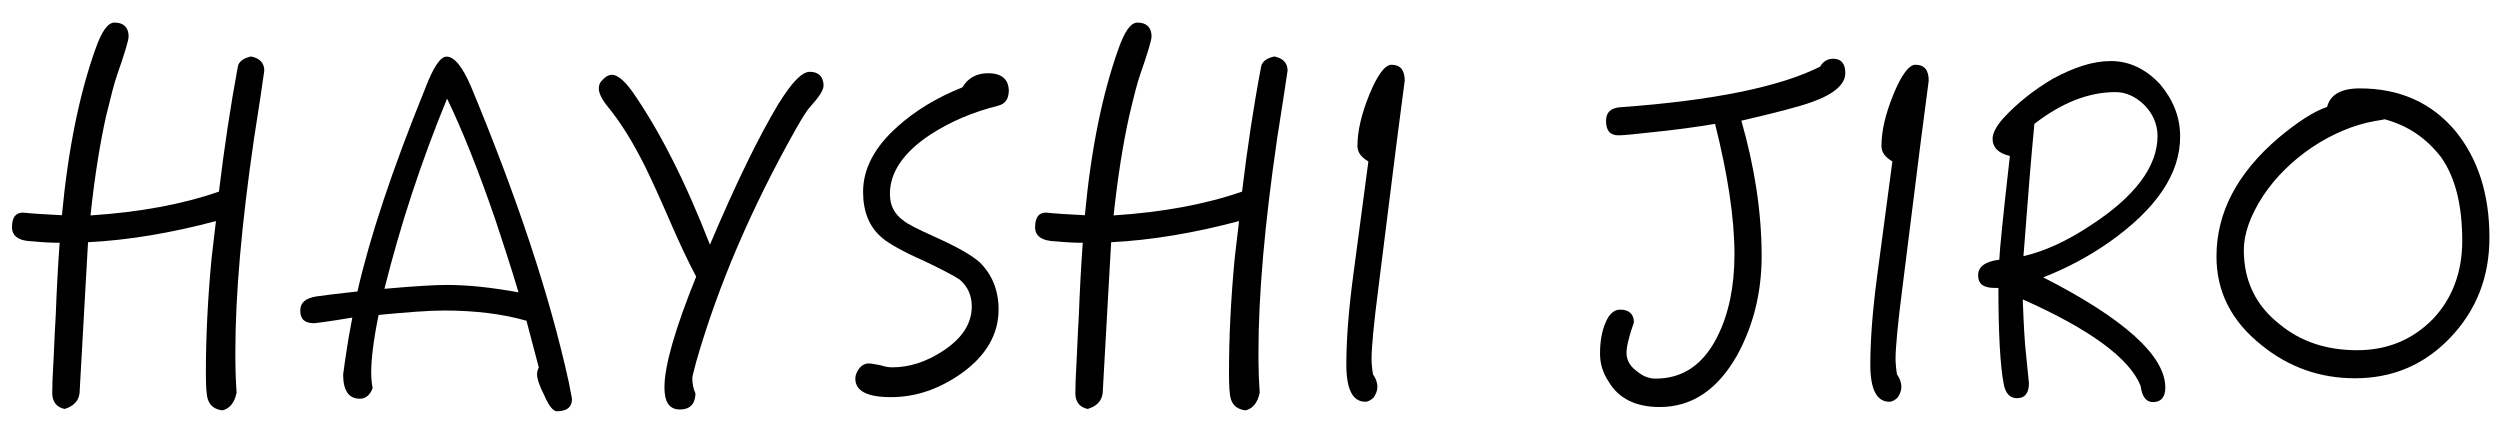
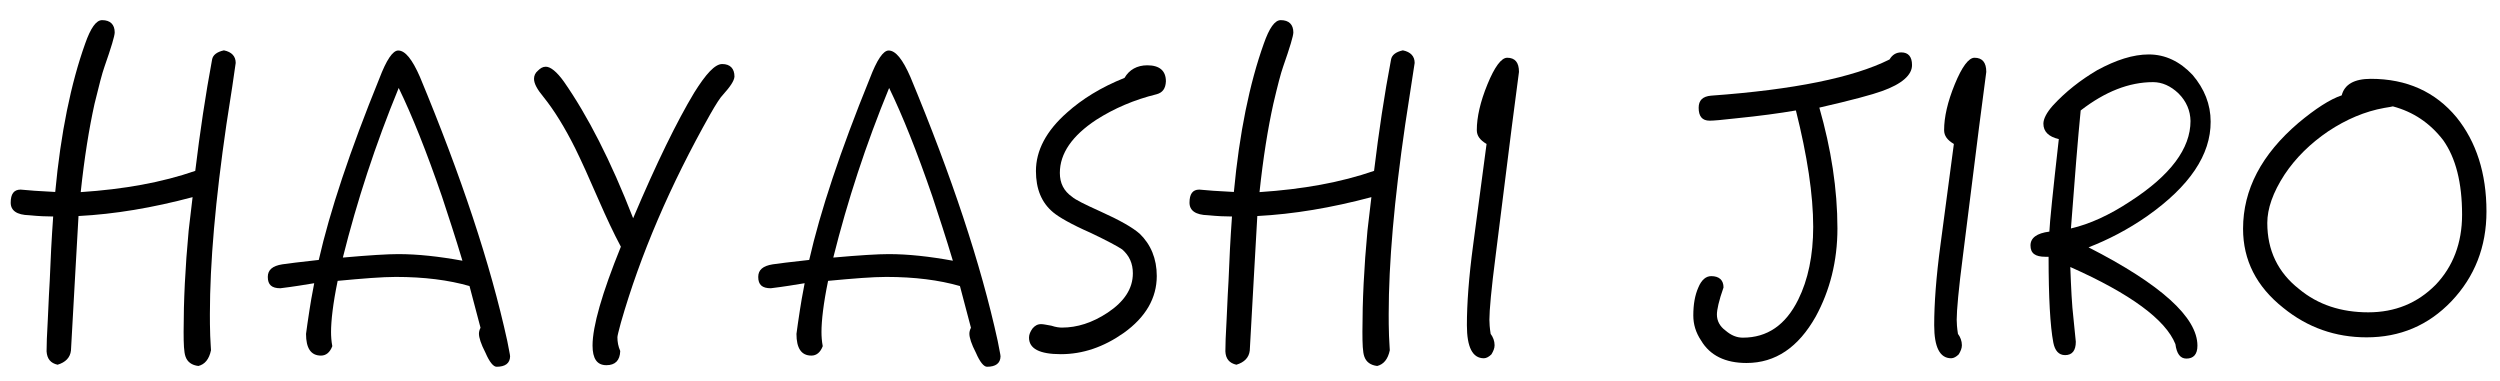
- <svg xmlns="http://www.w3.org/2000/svg" version="1.1" id="レイヤー_1" x="0px" y="0px" viewBox="0 0 1417 241.9" style="enable-background:new 0 0 1417 241.9;" xml:space="preserve">
+ <svg xmlns="http://www.w3.org/2000/svg" version="1.1" id="レイヤー_1" x="0px" y="0px" viewBox="0 0 1588.9 241.9" style="enable-background:new 0 0 1588.9 241.9;" xml:space="preserve">
  <style type="text/css">
	.st0{display:none;}
	.st1{font-family:'HanziPenSC-W3-GBpc-EUC-H';}
	.st2{font-size:250px;}
</style>
-   <text transform="matrix(1 0 0 1 1.8533 217.3848)" class="st0 st1 st2">HAYSHI JIRO</text>
+   <text transform="matrix(1 0 0 1 1.8533 217.3848)" class="st0 st1 st2">HAYASHI JIRO</text>
  <g>
    <path d="M143.9,79.1c-7,48-10.5,88-10.5,120.5c0,3.8,0,8.2,0.2,13.8c0.2,5.2,0.5,8.2,0.5,9.2c-1.2,5.8-4,9-8,10   c-4.2-0.5-7-2.5-8.2-6c-1-2.8-1.2-8-1.2-15.8c0-19.5,1-40.8,3.2-64.2c0-0.8,1-7.8,2.5-21.3c-25.5,6.8-49.5,10.8-72.5,12   c-1,19.2-2.8,47.8-4.8,85.5c-0.5,4.5-3.5,7.5-8.5,9c-4.5-1-6.7-3.8-7-8.5c0-3.8,0.2-10.5,0.8-20.5c0.5-12.5,1-20.5,1.2-24.2   c0.5-13.5,1.2-27,2.2-41c-4.2,0-9.2-0.2-15.2-0.8c-8-0.2-11.8-3-11.8-8c0-5.5,2-8.3,6.3-8.3c4.5,0.5,12,1,22,1.5   c3.5-37.5,10-69,19-94.2c3.5-10,7-15,10.8-15c5.2,0,8,2.8,8,7.8c0,2.2-2.2,9.5-6.5,21.8c-1.5,4.2-3.5,12-6.3,23.5   c-3.5,15.8-6.5,34.5-8.8,56.2c27.5-1.8,51.8-6.2,72.8-13.5c3-24.8,6.5-48.2,10.7-70.8c0.5-2.8,3-4.8,7.5-5.8c5,1,7.5,3.8,7.5,8   C148.9,46.9,146.9,59.9,143.9,79.1z" />
    <path d="M315.6,233.1c-2,0-4.5-3-7-8.8c-3-5.8-4.2-9.8-4.2-12.2c0-1,0.2-2.2,1-3.8c-1.5-6-4-14.8-7-26.5   c-13.2-3.8-28.8-5.8-46.8-5.8c-8.8,0-21,1-37,2.5c-3,14.5-4.2,25.5-4.2,32.5c0,2.8,0.2,5.8,0.8,9c-1.5,4-4,6-7.2,6   c-6.5,0-9.5-4.8-9.5-13.8c0.5-3.8,1.2-8.8,2.2-15.2c0.5-3.5,1.5-9.2,3-17c-6,1-13.2,2.2-21.5,3.2c-5.5,0-8-2.2-8-7.2   c0-4.5,3-7,9.2-8c3.5-0.5,11.2-1.5,23.2-2.8c7-30.8,19.8-69.3,38.5-115.3c4.5-11.8,8.5-17.8,12-17.8c4.5,0,9,5.8,13.8,16.8   c26.2,63,44.8,118.8,55.5,167.8c1,5.5,1.8,8.8,1.8,9.8C324.1,230.9,321.1,233.1,315.6,233.1z M280.9,124.9   c-9.8-28.5-19-51.5-27.5-69c-14.8,36-26.5,71.8-35.5,107.8c16.8-1.5,28.5-2.2,35.2-2.2c12.5,0,26,1.5,40.8,4.2   C289.4,150.6,284.9,137.1,280.9,124.9z" />
    <path d="M459.6,60.1c-1.8,1.8-4.5,6-8.2,12.5c-25.5,45.2-44.5,89.5-56.8,132.5c-1.5,5.5-2.2,8.5-2.2,9.2c0,3,0.5,5.8,1.8,8.8   c-0.2,6-3.2,9-8.8,9c-6,0-8.8-4.2-8.8-12.5c0-12.2,6-33.2,18-62.8c-4.8-9-9.2-18.5-13.8-29c-6.5-15-11.5-26-15.2-33.5   c-6.5-13-13.2-24-20.2-32.7c-4-4.8-6-8.5-6-11.5c0-2,0.8-3.8,2.5-5.2c1.5-1.5,3-2.5,5-2.5c3,0,7,3.2,11.5,9.5   c15,21.5,29.8,50.2,44,86.8c14.8-35,27.8-61.5,38.8-79.8c7.5-12,13.2-18.2,17.8-18.2c5,0,7.8,2.8,7.8,8   C466.6,51.4,464.1,55.1,459.6,60.1z" />
-     <path d="M565.8,59.9c-14.2,3.5-27,9-38.2,16.2c-15.5,10.2-23.2,21.5-23.2,33.8c0,6.5,2.5,11.5,7.8,15.2c2,1.8,8,4.8,18,9.3   c12.2,5.5,20.5,10.2,25,14.2c7,6.8,10.8,15.8,10.8,26.8c0,14-7,26.2-21,36.2c-12.8,9-26,13.5-40,13.5c-13.5,0-20.2-3.5-20.2-10.5   c0-2,0.8-3.8,2.2-5.8c1.5-1.8,3.2-2.8,5.5-2.8c1.5,0,3.5,0.5,6.5,1c3,1,5.2,1.2,6.8,1.2c9.5,0,19.2-3,29-9.5c10.5-7,16-15.2,16-25   c0-6.2-2.2-11.2-6.8-15.2c-3-2-9.5-5.5-20-10.5c-12.5-5.5-20.2-10-23.8-13c-7.5-6.2-11-15-11-26.3c0-13,6.5-25.5,19.8-37.2   c9.5-8.5,21.5-16,36.5-22c3-5.2,8-8,14.5-8c7.8,0,11.8,3.5,11.8,10.2C571.6,56.4,569.6,58.9,565.8,59.9z" />
-     <path d="M723.8,79.1c-7,48-10.5,88-10.5,120.5c0,3.8,0,8.2,0.2,13.8c0.2,5.2,0.5,8.2,0.5,9.2c-1.2,5.8-4,9-8,10   c-4.2-0.5-7-2.5-8.2-6c-1-2.8-1.2-8-1.2-15.8c0-19.5,1-40.8,3.2-64.2c0-0.8,1-7.8,2.5-21.3c-25.5,6.8-49.5,10.8-72.5,12   c-1,19.2-2.8,47.8-4.8,85.5c-0.5,4.5-3.5,7.5-8.5,9c-4.5-1-6.8-3.8-7-8.5c0-3.8,0.2-10.5,0.8-20.5c0.5-12.5,1-20.5,1.2-24.2   c0.5-13.5,1.2-27,2.2-41c-4.2,0-9.2-0.2-15.2-0.8c-8-0.2-11.8-3-11.8-8c0-5.5,2-8.3,6.2-8.3c4.5,0.5,12,1,22,1.5   c3.5-37.5,10-69,19-94.2c3.5-10,7-15,10.8-15c5.2,0,8,2.8,8,7.8c0,2.2-2.2,9.5-6.5,21.8c-1.5,4.2-3.5,12-6.2,23.5   c-3.5,15.8-6.5,34.5-8.8,56.2c27.5-1.8,51.8-6.2,72.8-13.5c3-24.8,6.5-48.2,10.8-70.8c0.5-2.8,3-4.8,7.5-5.8c5,1,7.5,3.8,7.5,8   C728.8,46.9,726.8,59.9,723.8,79.1z" />
-     <path d="M791.6,80.9l-10.2,81.3c-2.8,21.5-4,35.2-4,41c0,2.2,0.2,5.2,0.8,9c1.5,2,2.5,4.5,2.5,7.2c0,2-0.8,3.8-2,5.8   c-1.5,1.5-3.2,2.5-4.8,2.5c-7.2,0-10.8-7-10.8-21c0-13.5,1.2-30.5,4-51.2l8.5-64c-4.2-2.5-6.2-5.2-6.2-8.8c0-8.2,2.2-18,6.8-29.2   c4.5-11,8.8-16.8,12.5-16.8c5,0,7.5,3,7.5,9C796.1,46.1,794.6,57.9,791.6,80.9z" />
-     <path d="M1026.8,57.9c-6,2.2-19.3,5.8-39.8,10.5c7.5,26.2,11.5,51.8,11.5,76.8c0,20.8-4.8,39.5-13.8,56c-11,19.5-25.5,29.5-44,29.5   c-13.5,0-23.2-4.8-28.8-14.2c-3.5-5.2-5-10.5-5-16c0-7,1-12.8,3.2-17.8c2-4.8,4.8-7.2,8.2-7.2c5,0,7.8,2.5,7.8,7.2   c-3,8.5-4.2,14.2-4.2,17.2c0,4,1.8,7.5,5.5,10.2c3.5,3,7,4.5,11,4.5c15.5,0,27.2-8,35.2-24.2c6.2-12.5,9.5-28,9.5-46.2   c0-20.5-3.8-45.3-11-74c-10.5,1.8-23,3.5-38,5c-8.8,1-14.2,1.5-16.8,1.5c-4.8,0-7-2.8-7-8.2c0-4.7,2.5-7.2,7.8-7.7   c52.8-3.8,90.5-11.5,113.5-23c1.8-3,4.2-4.5,7.5-4.5c4.5,0,6.8,2.8,6.8,8C1046.1,47.6,1039.6,53.4,1026.8,57.9z" />
-     <path d="M1088.6,80.9l-10.2,81.3c-2.8,21.5-4,35.2-4,41c0,2.2,0.2,5.2,0.8,9c1.5,2,2.5,4.5,2.5,7.2c0,2-0.8,3.8-2,5.8   c-1.5,1.5-3.2,2.5-4.8,2.5c-7.2,0-10.8-7-10.8-21c0-13.5,1.2-30.5,4-51.2l8.5-64c-4.2-2.5-6.2-5.2-6.2-8.8c0-8.2,2.2-18,6.8-29.2   c4.5-11,8.8-16.8,12.5-16.8c5,0,7.5,3,7.5,9C1093.1,46.1,1091.6,57.9,1088.6,80.9z" />
-     <path d="M1195.3,137.4c-12.2,8.5-24.8,15-37.2,19.8c46,23.5,69.2,44.5,69.2,62.5c0,5.5-2.5,8.2-7,8.2c-4,0-6.2-3.2-7-9.2   c-6.2-15.5-28.5-32-66.8-49c0.5,13.5,1,24.2,2,32.5c1,10,1.5,15,1.5,15c0,5.5-2.2,8.5-6.8,8.5c-4,0-6.5-2.8-7.5-8   c-2-10.5-3-28.8-3-54.5h-2c-6.5,0-9.5-2.2-9.5-7.2c0-4.8,4-7.8,12-8.8c0.2-5.5,2.2-25.3,6-58.8c-6.5-1.5-9.8-4.8-9.8-9.8   c0-3,2-7,6-11.5c8-8.7,17.5-16.2,28.2-22.5c12-6.5,22.8-10,32.8-10c10.5,0,19.8,4.5,27.8,13c7.5,8.8,11.5,18.7,11.5,29.7   C1235.8,98.4,1222.3,118.4,1195.3,137.4z M1215.3,59.4c-5-4.8-10.5-7.2-16.2-7.2c-15.2,0-30.5,6-46,18c-1.8,18.2-3.8,43.2-6.2,75   c12-2.8,24.5-8.5,37.8-17.3c25.5-16.5,38.2-33.5,38.2-51C1222.8,70.4,1220.3,64.4,1215.3,59.4z" />
-     <path d="M1388.8,191.4c-14.8,15.5-32.8,23-54,23c-19.8,0-37.5-6.2-53-18.8c-17-13.5-25.5-30.2-25.5-50.2c0-25,11.8-47.3,35.2-67.3   c10.8-9,20-15,27.5-17.5c1.8-7,8-10.5,18.5-10.5c22.8,0,41,8.2,54.5,24.5c12.5,15.5,19,35.5,19,59.8   C1411.1,156.9,1403.6,175.9,1388.8,191.4z M1383.6,89.1c-8.5-11-19-18-32-21.5c-0.5,0.2-2.5,0.5-5.5,1c-12.2,2.2-24,7.2-35.5,14.8   c-11.5,7.8-20.8,17-27.8,27.5c-7.5,11.5-11,21.8-11,30.8c0,17.5,6.8,31.5,20.2,42c12,10,26.8,14.8,44,14.8c17,0,31.2-5.8,42.8-17.5   c11-11.5,16.8-26.5,16.8-44.5C1395.6,116.1,1391.6,100.4,1383.6,89.1z" />
+     <path d="M627.3,233.1c-2,0-4.5-3-7-8.8c-3-5.8-4.2-9.8-4.2-12.2c0-1,0.2-2.2,1-3.8c-1.5-6-4-14.8-7-26.5   c-13.2-3.8-28.8-5.8-46.8-5.8c-8.8,0-21,1-37,2.5c-3,14.5-4.2,25.5-4.2,32.5c0,2.8,0.2,5.8,0.8,9c-1.5,4-4,6-7.2,6   c-6.5,0-9.5-4.8-9.5-13.8c0.5-3.8,1.2-8.8,2.2-15.2c0.5-3.5,1.5-9.2,3-17c-6,1-13.2,2.2-21.5,3.2c-5.5,0-8-2.2-8-7.2   c0-4.5,3-7,9.2-8c3.5-0.5,11.2-1.5,23.2-2.8c7-30.8,19.8-69.3,38.5-115.3c4.5-11.8,8.5-17.8,12-17.8c4.5,0,9,5.8,13.8,16.8   c26.2,63,44.8,118.8,55.5,167.8c1,5.5,1.8,8.8,1.8,9.8C635.8,230.9,632.8,233.1,627.3,233.1z M592.6,124.9   c-9.8-28.5-19-51.5-27.5-69c-14.8,36-26.5,71.8-35.5,107.8c16.8-1.5,28.5-2.2,35.2-2.2c12.5,0,26,1.5,40.8,4.2   C601.1,150.6,596.6,137.1,592.6,124.9z" />
+     <path d="M735.1,59.9c-14.3,3.5-27,9-38.3,16.2c-15.5,10.2-23.2,21.5-23.2,33.8c0,6.5,2.5,11.5,7.8,15.2c2,1.8,8,4.8,18,9.3   c12.2,5.5,20.5,10.2,25,14.2c7,6.8,10.8,15.8,10.8,26.8c0,14-7,26.2-21,36.2c-12.8,9-26,13.5-40,13.5c-13.5,0-20.2-3.5-20.2-10.5   c0-2,0.8-3.8,2.2-5.8c1.5-1.8,3.2-2.8,5.5-2.8c1.5,0,3.5,0.5,6.5,1c3,1,5.2,1.2,6.8,1.2c9.5,0,19.2-3,29-9.5c10.5-7,16-15.2,16-25   c0-6.2-2.2-11.2-6.8-15.2c-3-2-9.5-5.5-20-10.5c-12.5-5.5-20.2-10-23.8-13c-7.5-6.2-11-15-11-26.3c0-13,6.5-25.5,19.8-37.2   c9.5-8.5,21.5-16,36.5-22c3-5.2,8-8,14.5-8c7.8,0,11.8,3.5,11.8,10.2C740.8,56.4,738.8,58.9,735.1,59.9z" />
+     <path d="M893.1,79.1c-7,48-10.5,88-10.5,120.5c0,3.8,0,8.2,0.2,13.8c0.2,5.2,0.5,8.2,0.5,9.2c-1.2,5.8-4,9-8,10   c-4.2-0.5-7-2.5-8.2-6c-1-2.8-1.2-8-1.2-15.8c0-19.5,1-40.8,3.2-64.2c0-0.8,1-7.8,2.5-21.3c-25.5,6.8-49.5,10.8-72.5,12   c-1,19.2-2.8,47.8-4.8,85.5c-0.5,4.5-3.5,7.5-8.5,9c-4.5-1-6.8-3.8-7-8.5c0-3.8,0.2-10.5,0.8-20.5c0.5-12.5,1-20.5,1.2-24.2   c0.5-13.5,1.2-27,2.2-41c-4.2,0-9.2-0.2-15.2-0.8c-8-0.2-11.8-3-11.8-8c0-5.5,2-8.3,6.2-8.3c4.5,0.5,12,1,22,1.5   c3.5-37.5,10-69,19-94.2c3.5-10,7-15,10.8-15c5.2,0,8,2.8,8,7.8c0,2.2-2.2,9.5-6.5,21.8c-1.5,4.2-3.5,12-6.2,23.5   c-3.5,15.8-6.5,34.5-8.8,56.2c27.5-1.8,51.8-6.2,72.8-13.5c3-24.8,6.5-48.2,10.8-70.8c0.5-2.8,3-4.8,7.5-5.8c5,1,7.5,3.8,7.5,8   C898.1,46.9,896.1,59.9,893.1,79.1z" />
+     <path d="M960.8,80.9l-10.2,81.3c-2.8,21.5-4,35.2-4,41c0,2.2,0.2,5.2,0.8,9c1.5,2,2.5,4.5,2.5,7.2c0,2-0.8,3.8-2,5.8   c-1.5,1.5-3.2,2.5-4.8,2.5c-7.2,0-10.8-7-10.8-21c0-13.5,1.2-30.5,4-51.2l8.5-64c-4.2-2.5-6.2-5.2-6.2-8.8c0-8.2,2.2-18,6.8-29.2   c4.5-11,8.8-16.8,12.5-16.8c5,0,7.5,3,7.5,9C965.3,46.1,963.8,57.9,960.8,80.9z" />
+     <path d="M1196.1,57.9c-6,2.2-19.2,5.8-39.8,10.5c7.5,26.2,11.5,51.8,11.5,76.8c0,20.8-4.8,39.5-13.8,56c-11,19.5-25.5,29.5-44,29.5   c-13.5,0-23.2-4.8-28.8-14.2c-3.5-5.2-5-10.5-5-16c0-7,1-12.8,3.2-17.8c2-4.8,4.8-7.2,8.2-7.2c5,0,7.8,2.5,7.8,7.2   c-3,8.5-4.2,14.2-4.2,17.2c0,4,1.8,7.5,5.5,10.2c3.5,3,7,4.5,11,4.5c15.5,0,27.2-8,35.2-24.2c6.2-12.5,9.5-28,9.5-46.2   c0-20.5-3.8-45.3-11-74c-10.5,1.8-23,3.5-38,5c-8.8,1-14.2,1.5-16.8,1.5c-4.8,0-7-2.8-7-8.2c0-4.7,2.5-7.2,7.8-7.7   c52.8-3.8,90.5-11.5,113.5-23c1.8-3,4.2-4.5,7.5-4.5c4.5,0,6.8,2.8,6.8,8C1215.3,47.6,1208.8,53.4,1196.1,57.9z" />
+     <path d="M1257.8,80.9l-10.2,81.3c-2.8,21.5-4,35.2-4,41c0,2.2,0.2,5.2,0.8,9c1.5,2,2.5,4.5,2.5,7.2c0,2-0.8,3.8-2,5.8   c-1.5,1.5-3.2,2.5-4.8,2.5c-7.2,0-10.8-7-10.8-21c0-13.5,1.2-30.5,4-51.2l8.5-64c-4.2-2.5-6.2-5.2-6.2-8.8c0-8.2,2.2-18,6.8-29.2   c4.5-11,8.8-16.8,12.5-16.8c5,0,7.5,3,7.5,9C1262.3,46.1,1260.8,57.9,1257.8,80.9z" />
+     <path d="M1364.6,137.4c-12.2,8.5-24.8,15-37.2,19.8c46,23.5,69.2,44.5,69.2,62.5c0,5.5-2.5,8.2-7,8.2c-4,0-6.2-3.2-7-9.2   c-6.2-15.5-28.5-32-66.8-49c0.5,13.5,1,24.2,2,32.5c1,10,1.5,15,1.5,15c0,5.5-2.2,8.5-6.8,8.5c-4,0-6.5-2.8-7.5-8   c-2-10.5-3-28.8-3-54.5h-2c-6.5,0-9.5-2.2-9.5-7.2c0-4.8,4-7.8,12-8.8c0.2-5.5,2.2-25.3,6-58.8c-6.5-1.5-9.8-4.8-9.8-9.8   c0-3,2-7,6-11.5c8-8.7,17.5-16.2,28.2-22.5c12-6.5,22.8-10,32.8-10c10.5,0,19.8,4.5,27.8,13c7.5,8.8,11.5,18.7,11.5,29.7   C1405.1,98.4,1391.6,118.4,1364.6,137.4z M1384.6,59.4c-5-4.8-10.5-7.2-16.2-7.2c-15.2,0-30.5,6-46,18c-1.8,18.2-3.8,43.2-6.2,75   c12-2.8,24.5-8.5,37.8-17.3c25.5-16.5,38.2-33.5,38.2-51C1392.1,70.4,1389.6,64.4,1384.6,59.4z" />
+     <path d="M1558.1,191.4c-14.8,15.5-32.8,23-54,23c-19.8,0-37.5-6.2-53-18.8c-17-13.5-25.5-30.2-25.5-50.2c0-25,11.8-47.3,35.2-67.3   c10.8-9,20-15,27.5-17.5c1.8-7,8-10.5,18.5-10.5c22.8,0,41,8.2,54.5,24.5c12.5,15.5,19,35.5,19,59.8   C1580.3,156.9,1572.8,175.9,1558.1,191.4z M1552.8,89.1c-8.5-11-19-18-32-21.5c-0.5,0.2-2.5,0.5-5.5,1c-12.2,2.2-24,7.2-35.5,14.8   c-11.5,7.8-20.8,17-27.8,27.5c-7.5,11.5-11,21.8-11,30.8c0,17.5,6.8,31.5,20.2,42c12,10,26.8,14.8,44,14.8c17,0,31.2-5.8,42.8-17.5   c11-11.5,16.8-26.5,16.8-44.5C1564.8,116.1,1560.8,100.4,1552.8,89.1z" />
  </g>
</svg>
